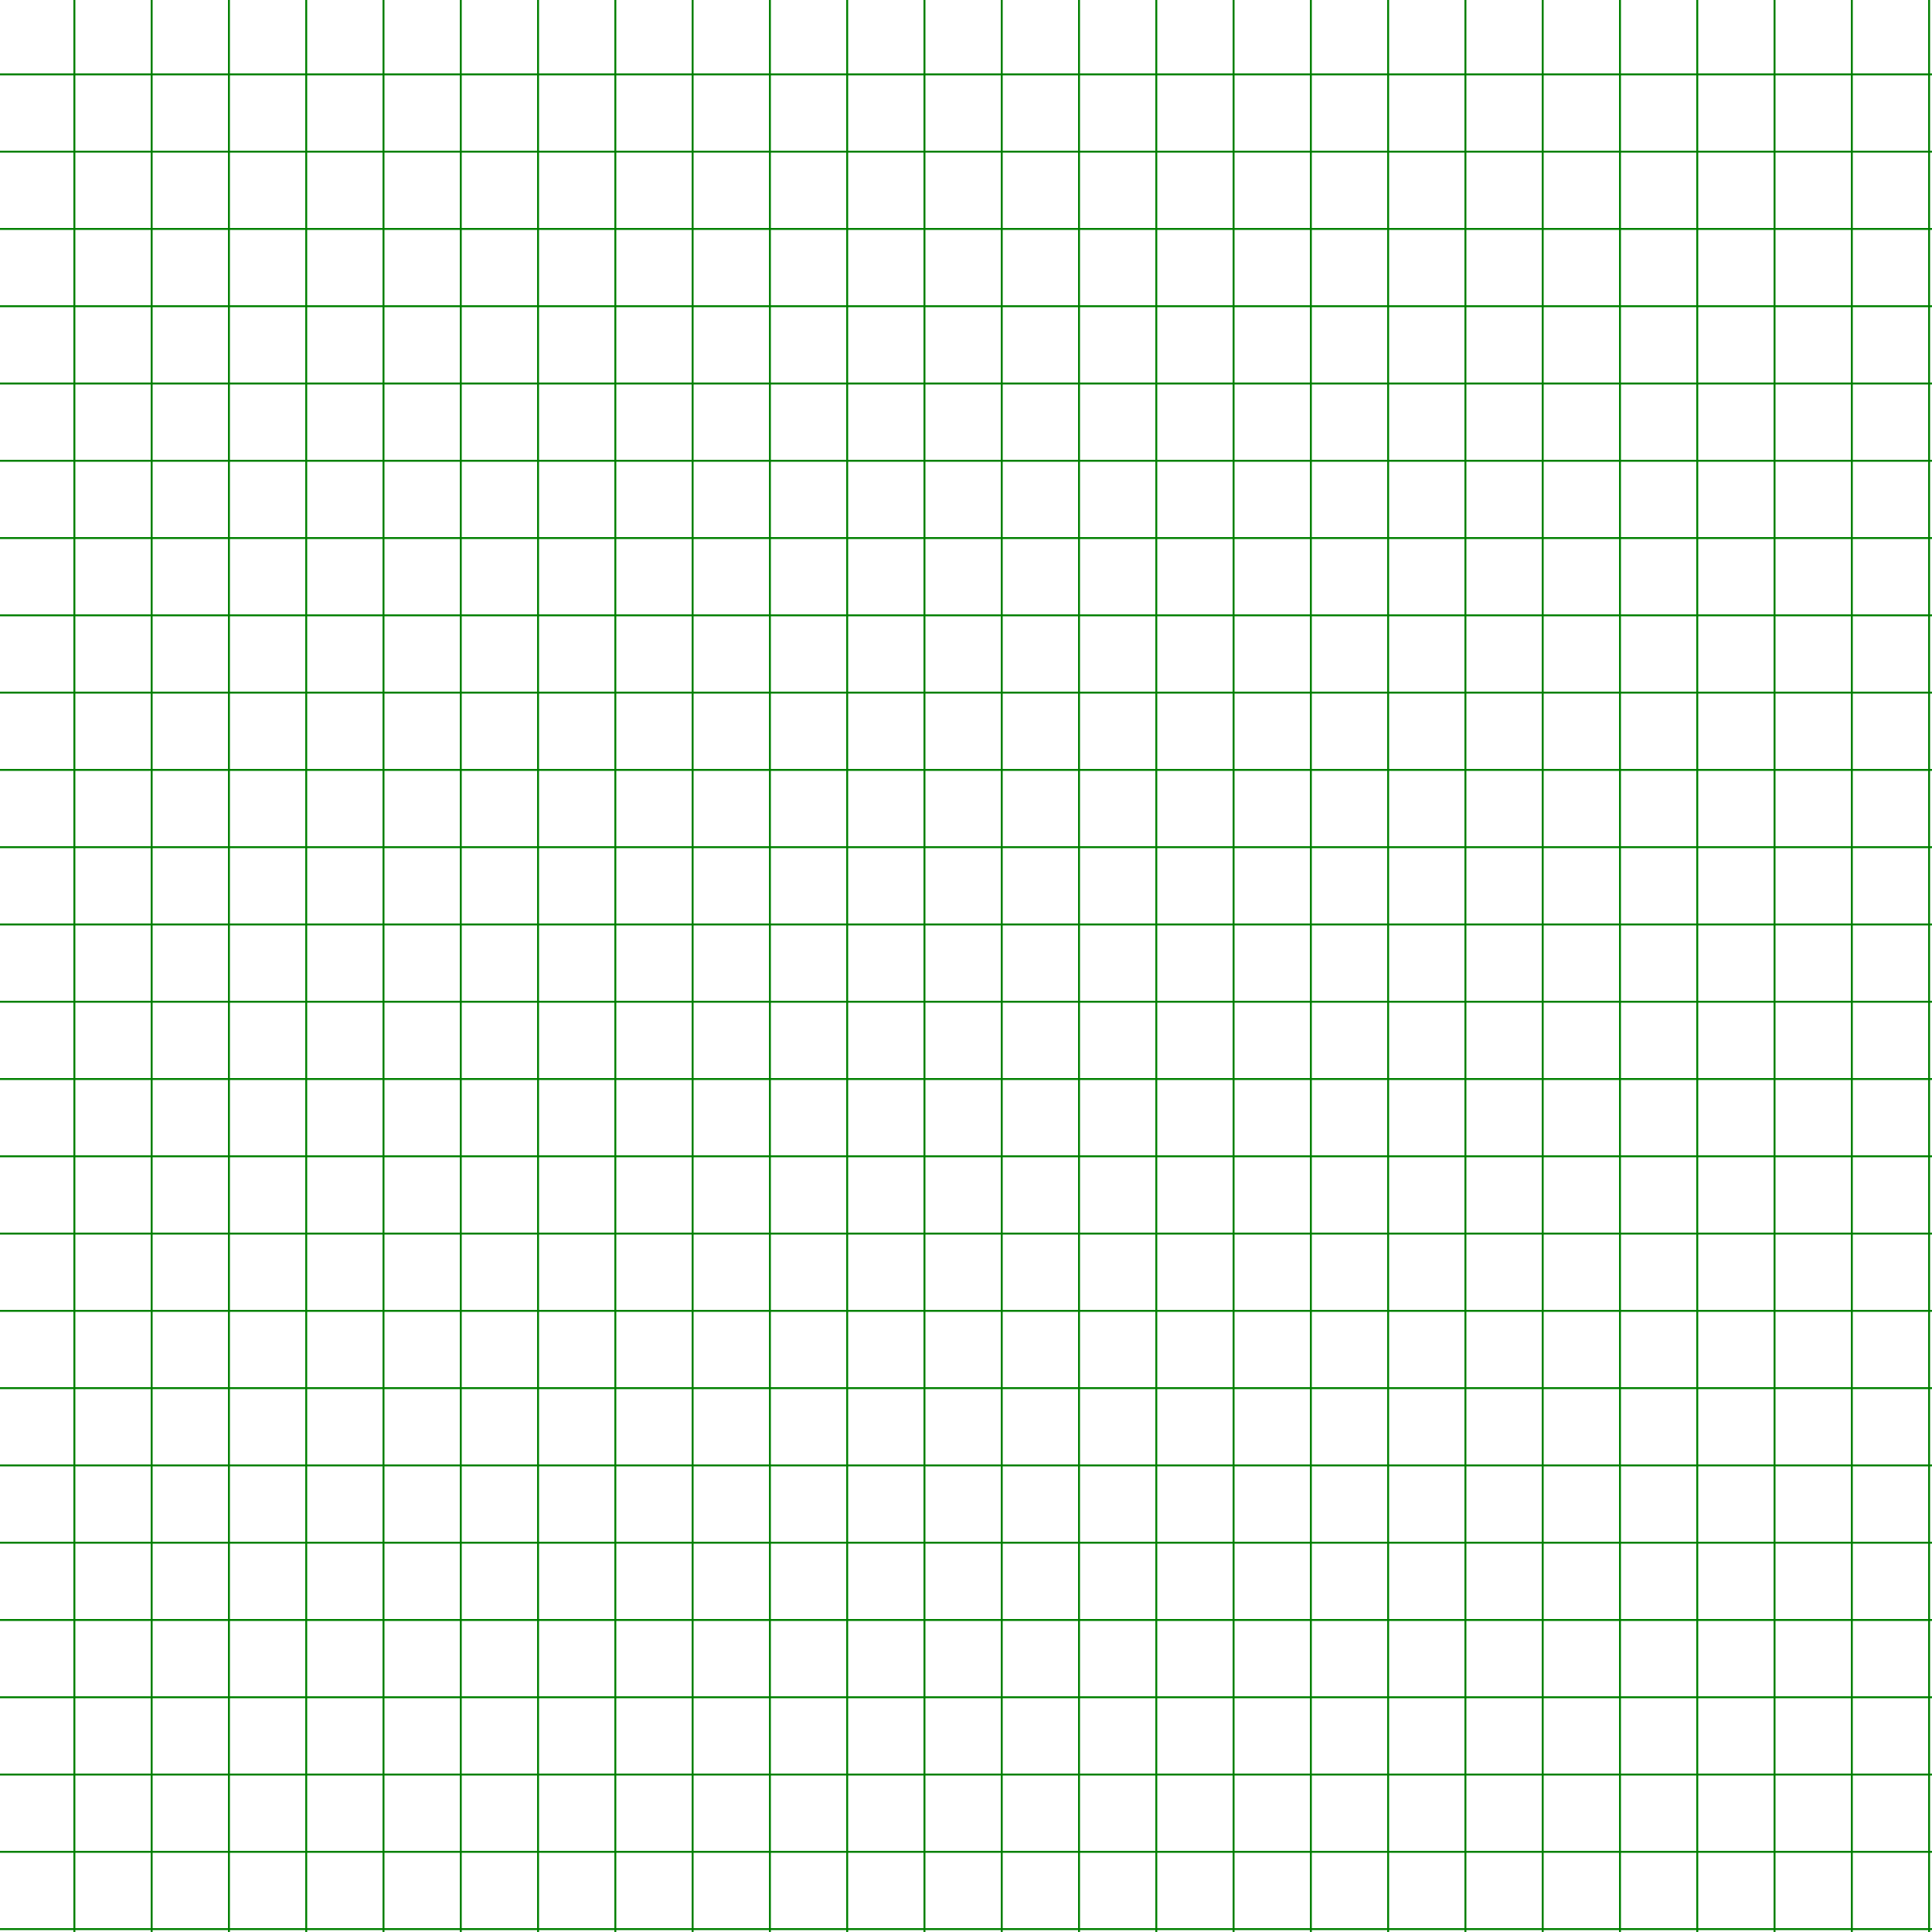
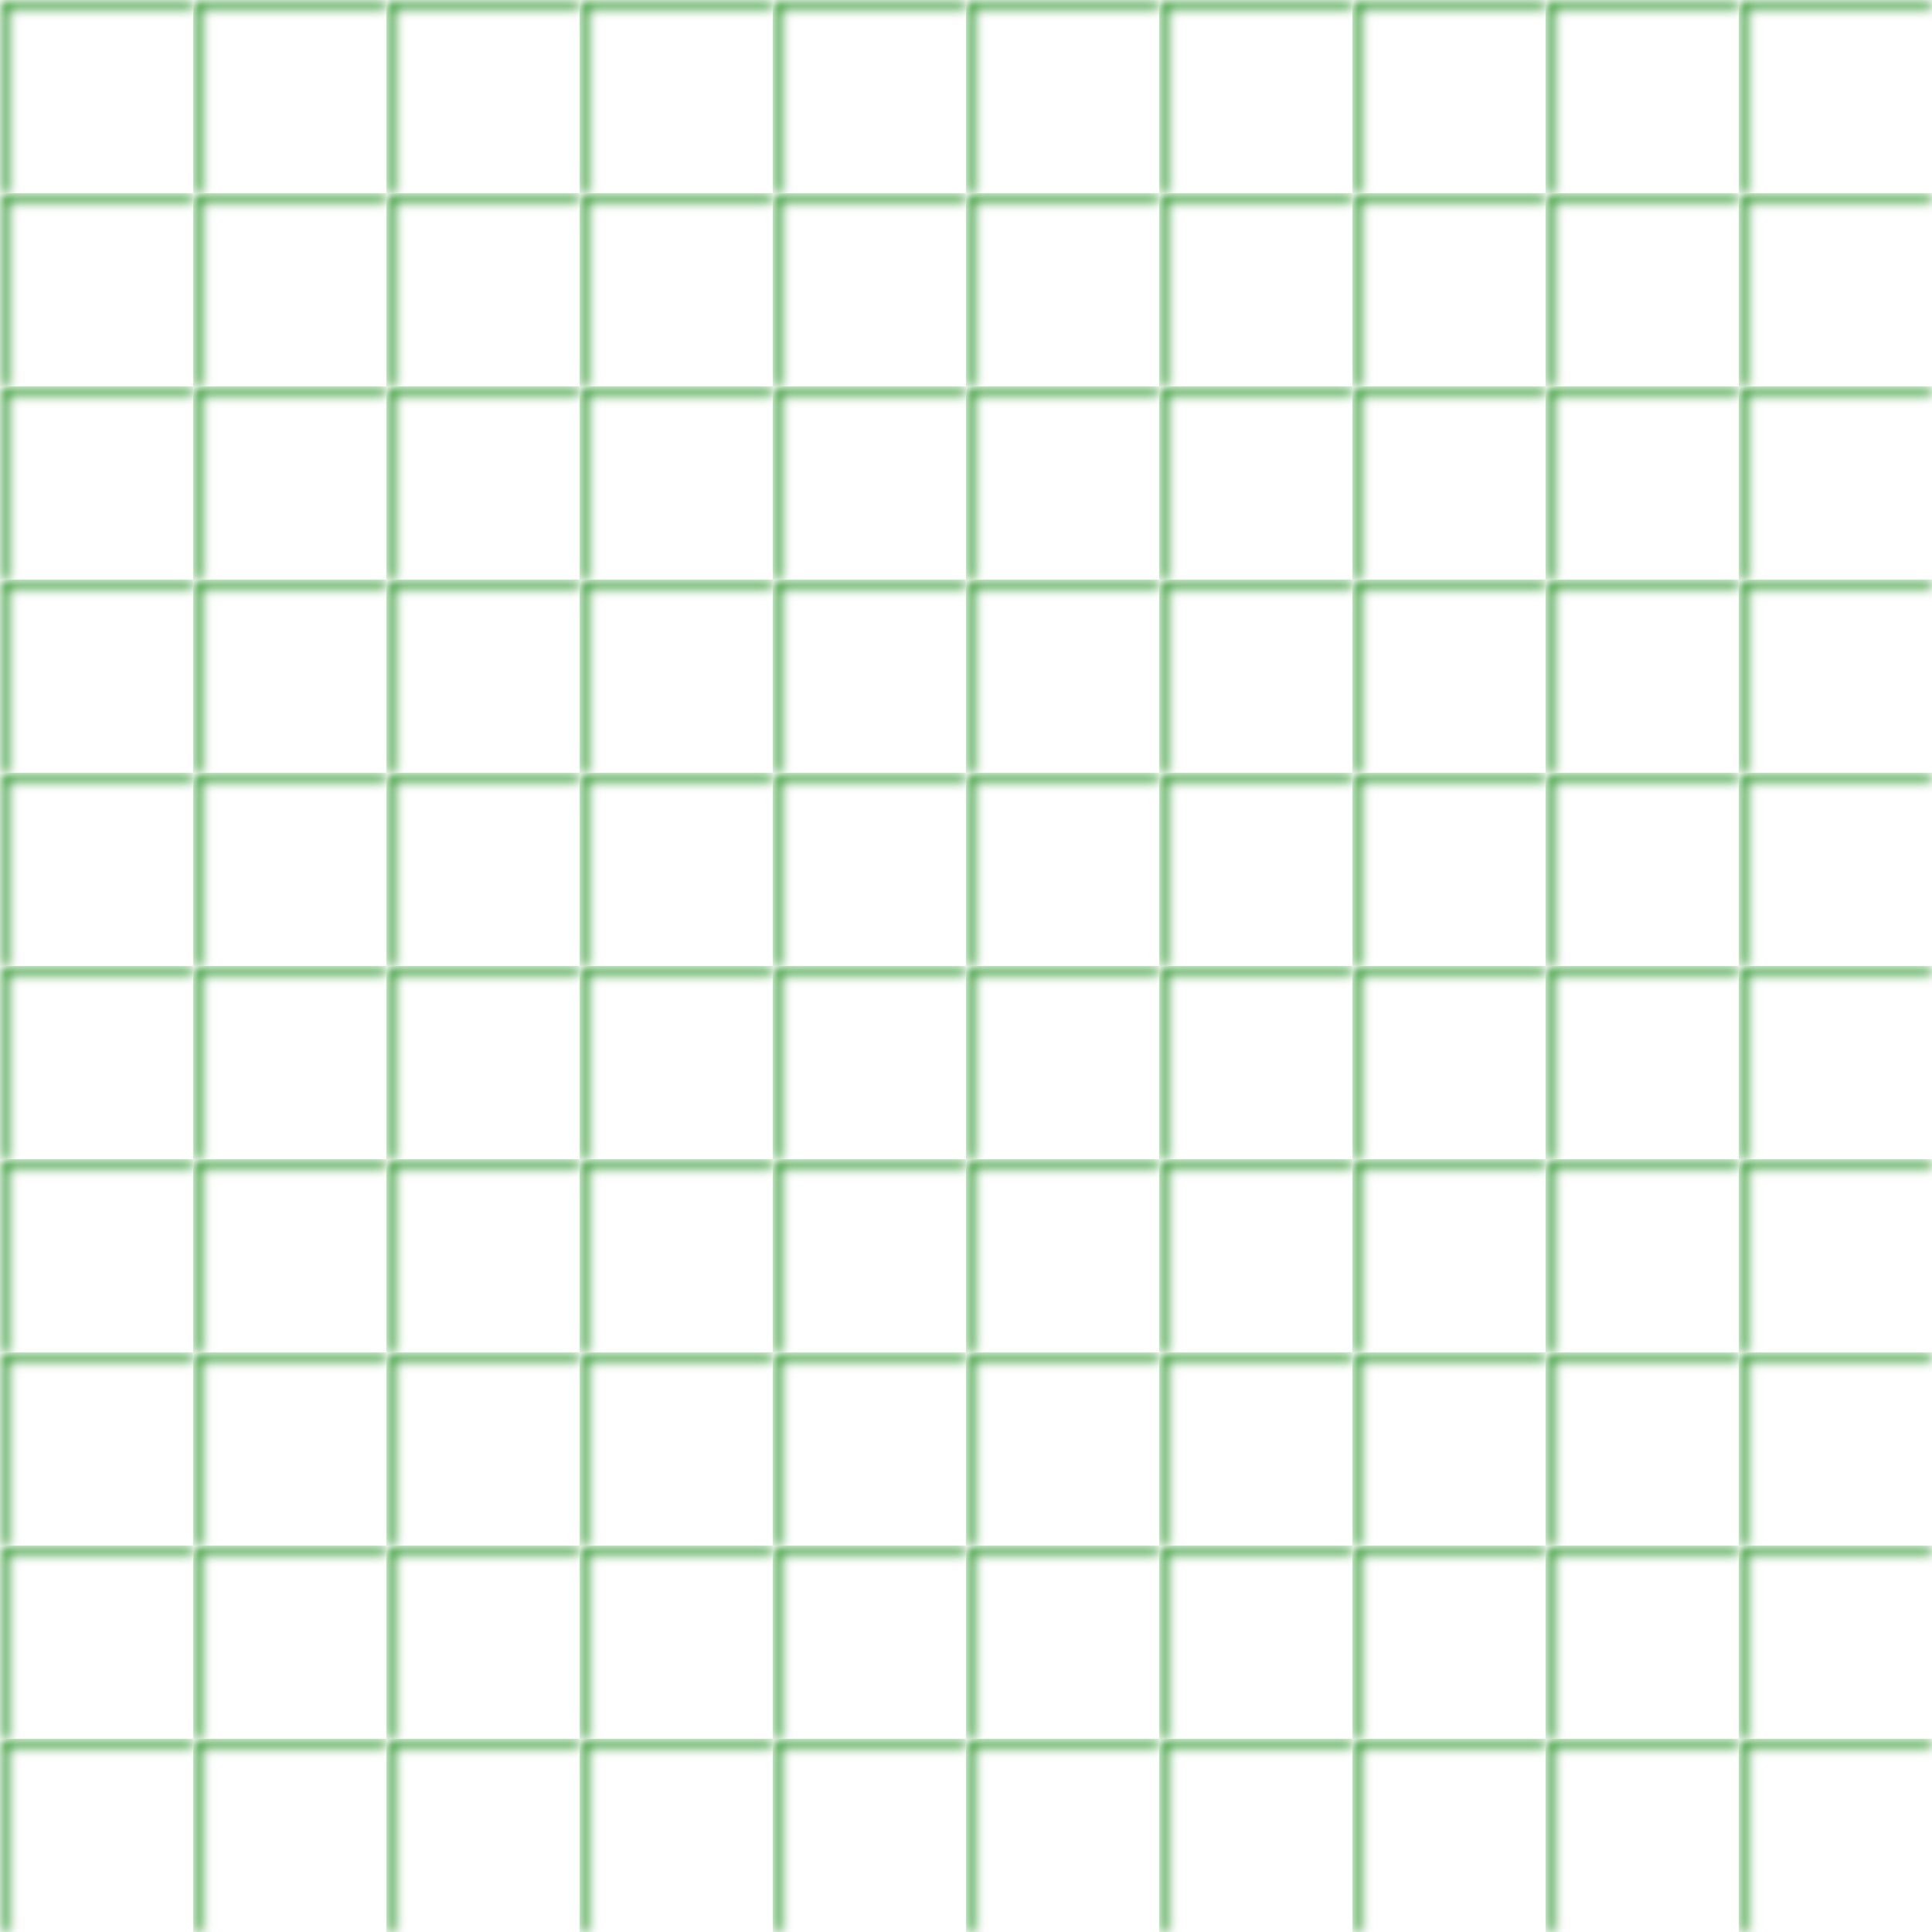
<svg xmlns="http://www.w3.org/2000/svg" width="500" height="500">
  <defs>
-     <pattern id="grid" width="20" height="20" patternUnits="userSpaceOnUse" patternTransform="translate(-1,-1)">
-       <path d="M20 0 L0 0 L0 20" fill="none" stroke="green" stroke-width="1" />
+     <filter id="blur" x="-10%" y="-10%" width="120%" height="120%">
+       <feGaussianBlur stdDeviation="1.5" />
+     </filter>
+     <pattern id="grid" width="50" height="50" patternUnits="userSpaceOnUse">
+       <path d="M50 0 L0 0 L0 50" fill="none" stroke="green" stroke-width="4" filter="url(#blur)" />
    </pattern>
  </defs>
  <rect width="100%" height="100%" fill="url(#grid)" />
</svg>
